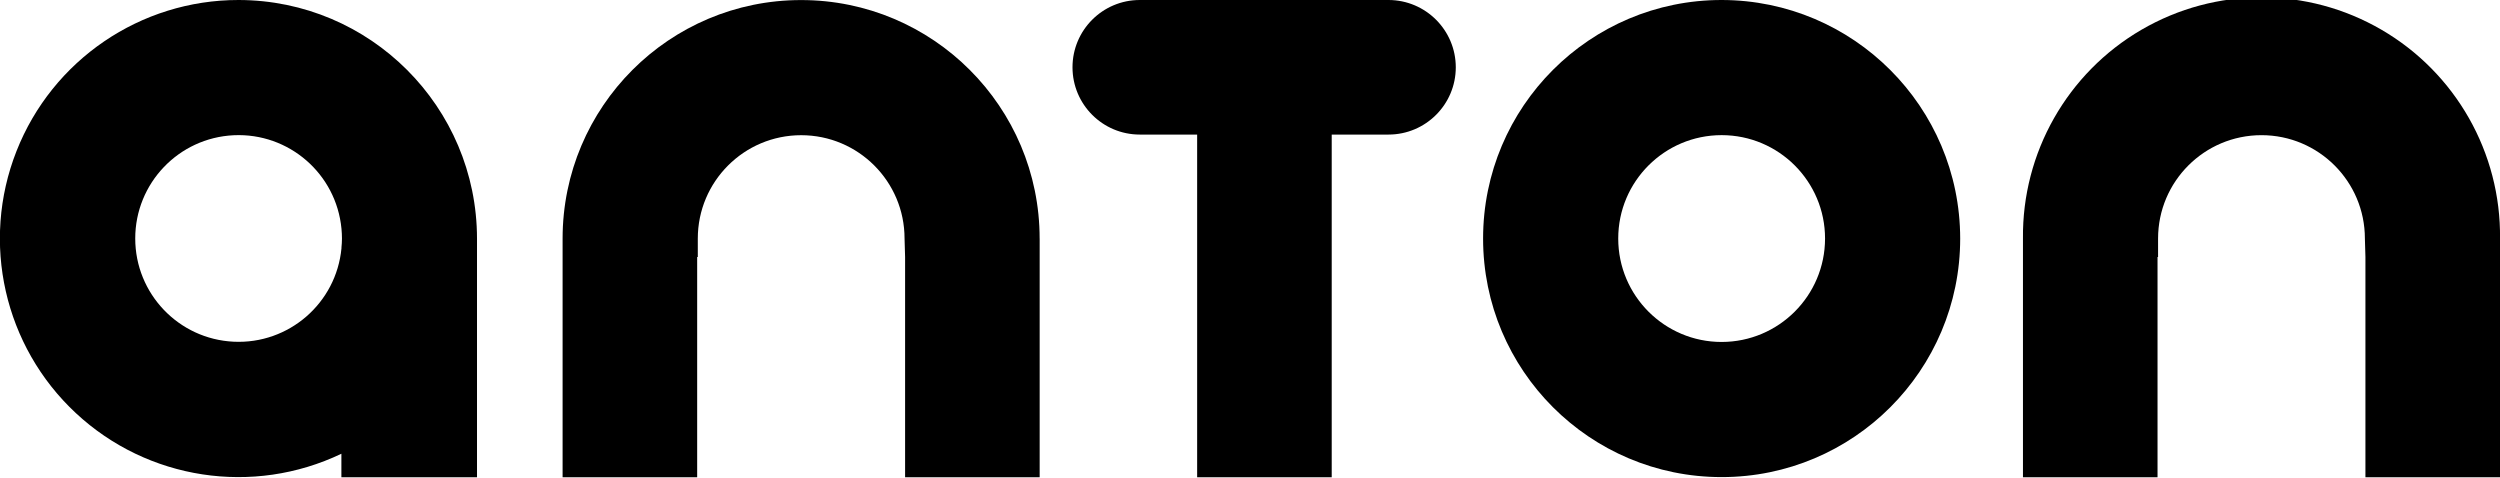
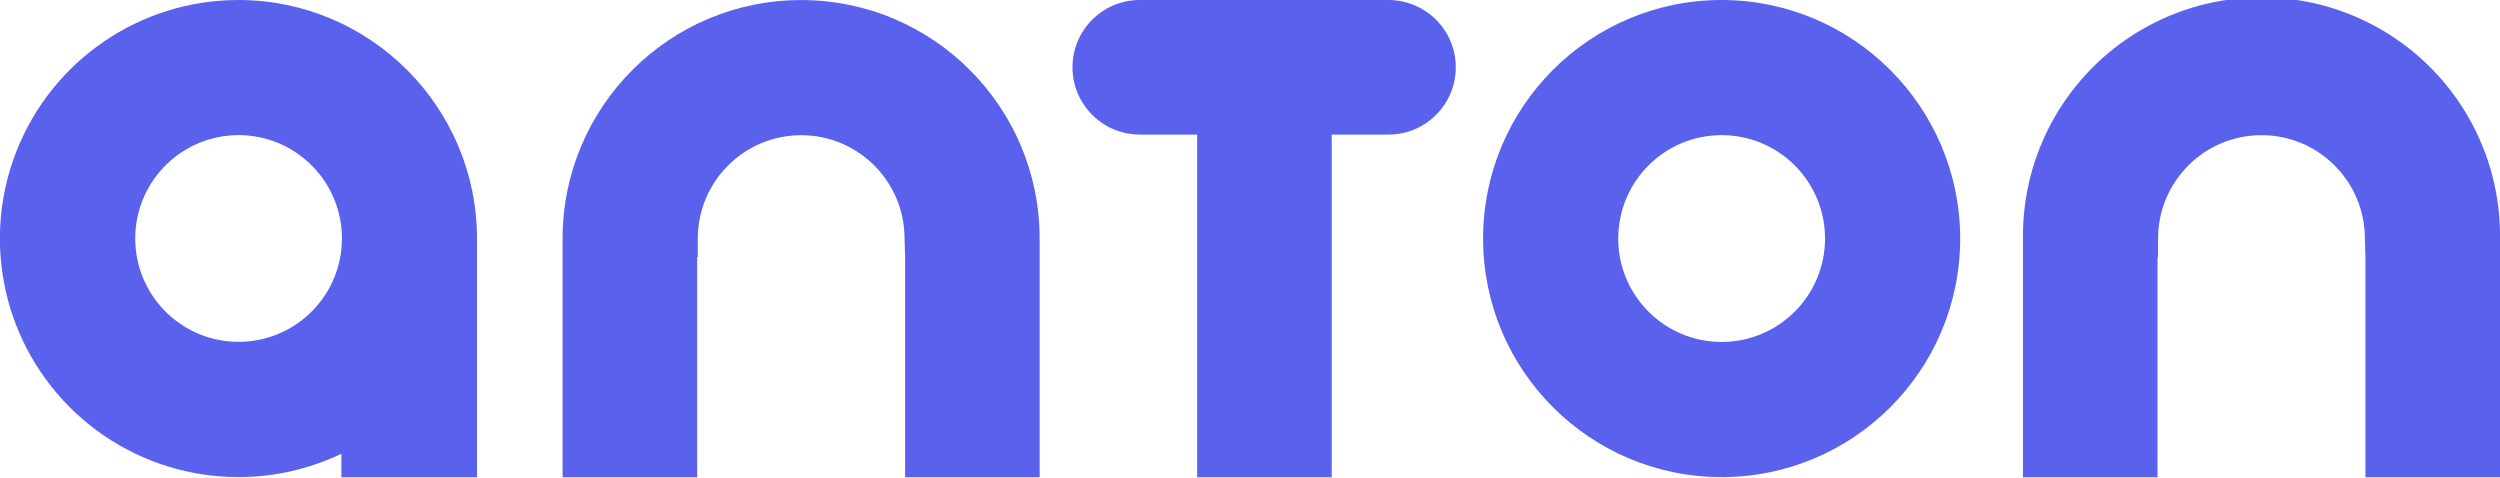
<svg xmlns="http://www.w3.org/2000/svg" width="83.599" height="15.96" viewBox="0 0 83.599 15.96">
  <g id="Gruppe_68" data-name="Gruppe 68" transform="translate(-44.03 -25.169)">
    <g id="Gruppe_53" data-name="Gruppe 53" transform="translate(3 -3)">
      <g id="Gruppe_31" data-name="Gruppe 31" transform="translate(41.03 28.169)">
        <g id="Gruppe_5" data-name="Gruppe 5" transform="translate(0 0)">
          <g id="Gruppe_4" data-name="Gruppe 4" transform="translate(0 0)">
-             <path id="Pfad_2" data-name="Pfad 2" d="M102.112,382.094a7.977,7.977,0,1,0,3.44,15.173v.787h4.535v-7.982A7.985,7.985,0,0,0,102.112,382.094Zm3.443,8.282c0,.006,0,.013,0,.018a3.456,3.456,0,1,1,0-.651c.01.109.016.218.016.329S105.564,390.267,105.554,390.376Z" transform="translate(-94.136 -382.094)" />
+             <path fill="#5a61ed" id="Pfad_2" data-name="Pfad 2" d="M102.112,382.094a7.977,7.977,0,1,0,3.44,15.173v.787h4.535v-7.982A7.985,7.985,0,0,0,102.112,382.094Zm3.443,8.282c0,.006,0,.013,0,.018a3.456,3.456,0,1,1,0-.651c.01.109.016.218.016.329S105.564,390.267,105.554,390.376Z" transform="translate(-94.136 -382.094)" />
          </g>
        </g>
        <g id="Gruppe_7" data-name="Gruppe 7" transform="translate(49.594 0)">
          <g id="Gruppe_6" data-name="Gruppe 6" transform="translate(0 0)">
-             <path id="Pfad_3" data-name="Pfad 3" d="M343.564,382.094a7.977,7.977,0,1,0,7.976,7.978A7.986,7.986,0,0,0,343.564,382.094Zm0,11.435a3.458,3.458,0,1,1,3.457-3.457A3.461,3.461,0,0,1,343.564,393.529Z" transform="translate(-335.586 -382.094)" />
+             <path fill="#5a61ed" id="Pfad_3" data-name="Pfad 3" d="M343.564,382.094a7.977,7.977,0,1,0,7.976,7.978A7.986,7.986,0,0,0,343.564,382.094Zm0,11.435a3.458,3.458,0,1,1,3.457-3.457A3.461,3.461,0,0,1,343.564,393.529Z" transform="translate(-335.586 -382.094)" />
          </g>
        </g>
        <g id="Gruppe_8" data-name="Gruppe 8" transform="translate(18.814 0)">
-           <path id="Pfad_4" data-name="Pfad 4" d="M201.685,390.072v7.982h-4.5v-7.366l-.018-.616a3.457,3.457,0,1,0-6.914,0v.616h-.021v7.366h-4.5v-7.982a7.976,7.976,0,1,1,15.952,0Z" transform="translate(-185.733 -382.094)" />
+           <path fill="#5a61ed" id="Pfad_4" data-name="Pfad 4" d="M201.685,390.072v7.982h-4.5v-7.366l-.018-.616a3.457,3.457,0,1,0-6.914,0v.616h-.021v7.366h-4.5v-7.982a7.976,7.976,0,1,1,15.952,0Z" transform="translate(-185.733 -382.094)" />
        </g>
        <g id="Gruppe_9" data-name="Gruppe 9" transform="translate(67.646 0)">
-           <path id="Pfad_5" data-name="Pfad 5" d="M439.427,390.072v7.982h-4.5v-7.366l-.018-.616a3.458,3.458,0,1,0-6.916,0v.616h-.018v7.366h-4.5v-7.982a7.977,7.977,0,1,1,15.953,0Z" transform="translate(-423.474 -382.094)" />
+           <path fill="#5a61ed" id="Pfad_5" data-name="Pfad 5" d="M439.427,390.072v7.982h-4.5v-7.366l-.018-.616a3.458,3.458,0,1,0-6.916,0v.616h-.018v7.366h-4.5v-7.982a7.977,7.977,0,1,1,15.953,0Z" transform="translate(-423.474 -382.094)" />
        </g>
        <g id="Gruppe_10" data-name="Gruppe 10" transform="translate(35.864 0)">
-           <path id="Pfad_6" data-name="Pfad 6" d="M281.557,384.345a2.251,2.251,0,0,1-2.249,2.249h-1.9v11.459h-4.5V386.594h-1.918a2.25,2.25,0,0,1,0-4.5h8.319A2.253,2.253,0,0,1,281.557,384.345Z" transform="translate(-268.74 -382.094)" />
+           <path fill="#5a61ed" id="Pfad_6" data-name="Pfad 6" d="M281.557,384.345a2.251,2.251,0,0,1-2.249,2.249h-1.9v11.459h-4.5V386.594h-1.918a2.25,2.25,0,0,1,0-4.5h8.319A2.253,2.253,0,0,1,281.557,384.345Z" transform="translate(-268.74 -382.094)" />
        </g>
      </g>
    </g>
  </g>
</svg>
